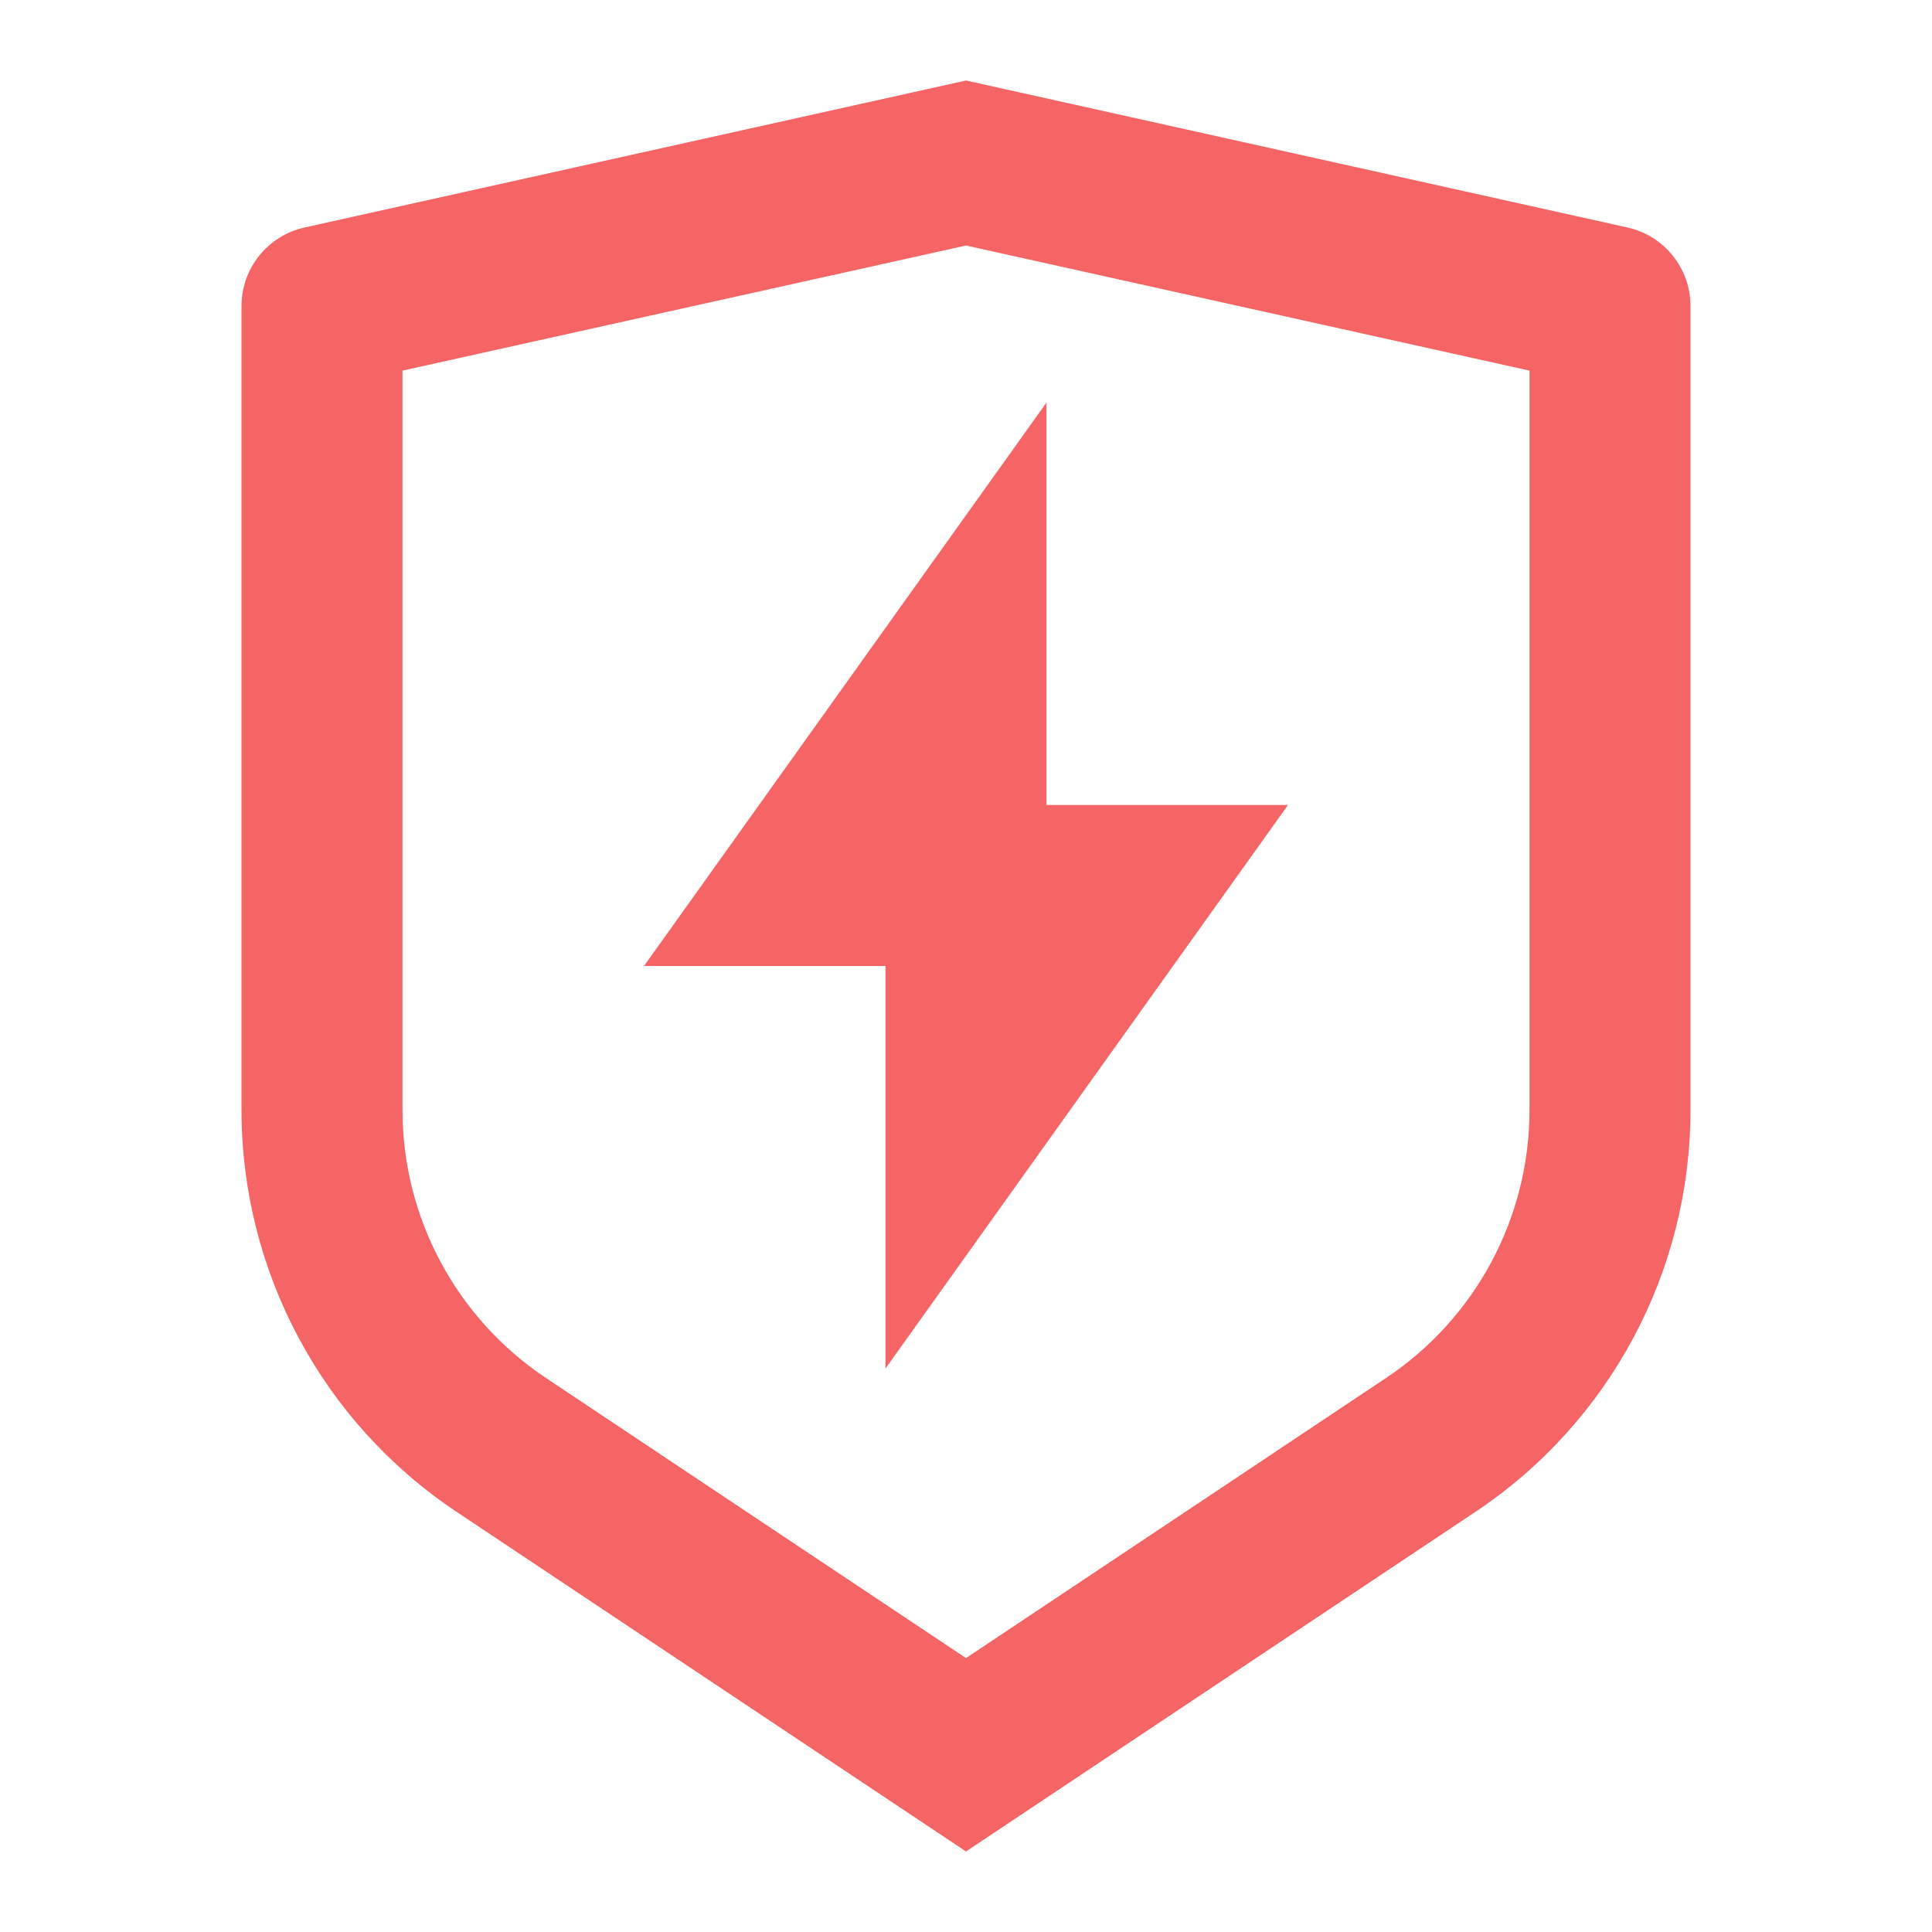
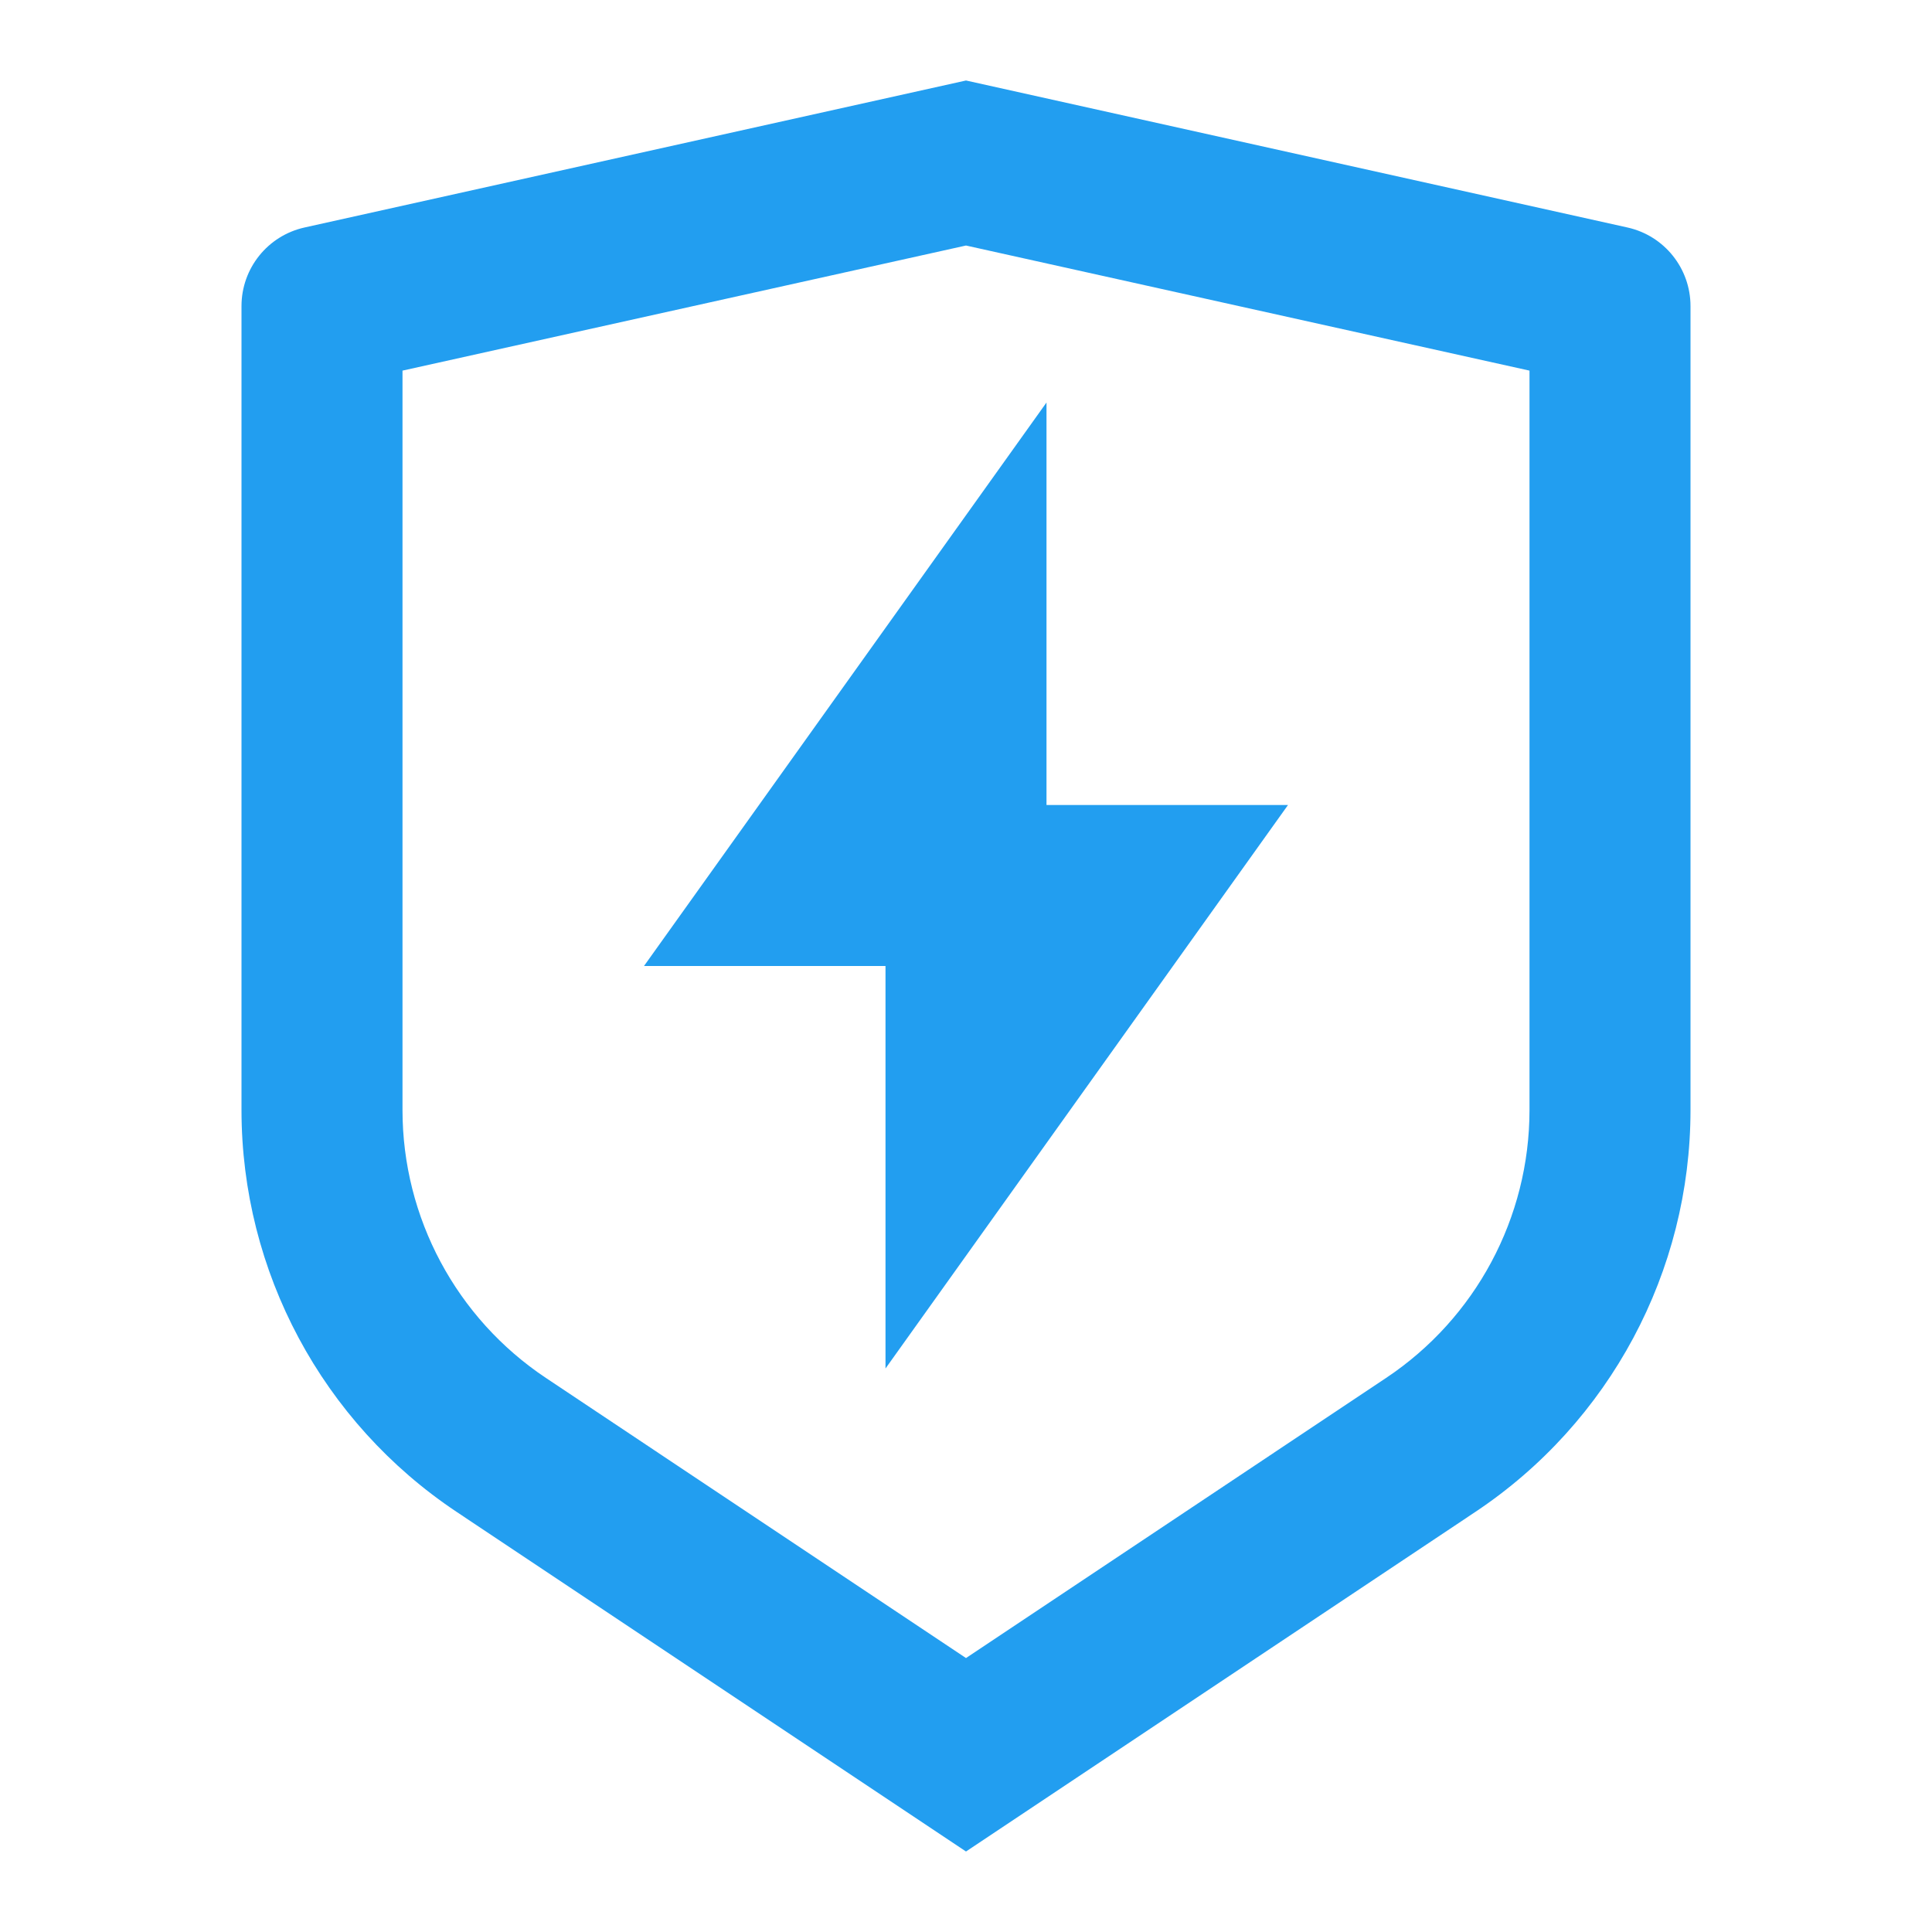
<svg xmlns="http://www.w3.org/2000/svg" viewBox="0 0 24 24" width="24" height="24">
  <path fill="none" d="M0 0h24v24H0z" />
-   <path d="M3.783 2.826L12 1l8.217 1.826a1 1 0 0 1 .783.976v9.987a6 6 0 0 1-2.672 4.992L12 23l-6.328-4.219A6 6 0 0 1 3 13.79V3.802a1 1 0 0 1 .783-.976zM5 4.604v9.185a4 4 0 0 0 1.781 3.328L12 20.597l5.219-3.48A4 4 0 0 0 19 13.79V4.604L12 3.05 5 4.604zM13 10h3l-5 7v-5H8l5-7v5z" fill="#F56565" />
+   <path d="M3.783 2.826L12 1l8.217 1.826a1 1 0 0 1 .783.976v9.987a6 6 0 0 1-2.672 4.992L12 23l-6.328-4.219A6 6 0 0 1 3 13.79V3.802a1 1 0 0 1 .783-.976zM5 4.604v9.185a4 4 0 0 0 1.781 3.328L12 20.597l5.219-3.48A4 4 0 0 0 19 13.79V4.604L12 3.05 5 4.604zM13 10h3l-5 7v-5H8l5-7v5z" fill="#229EF0" />
</svg>
